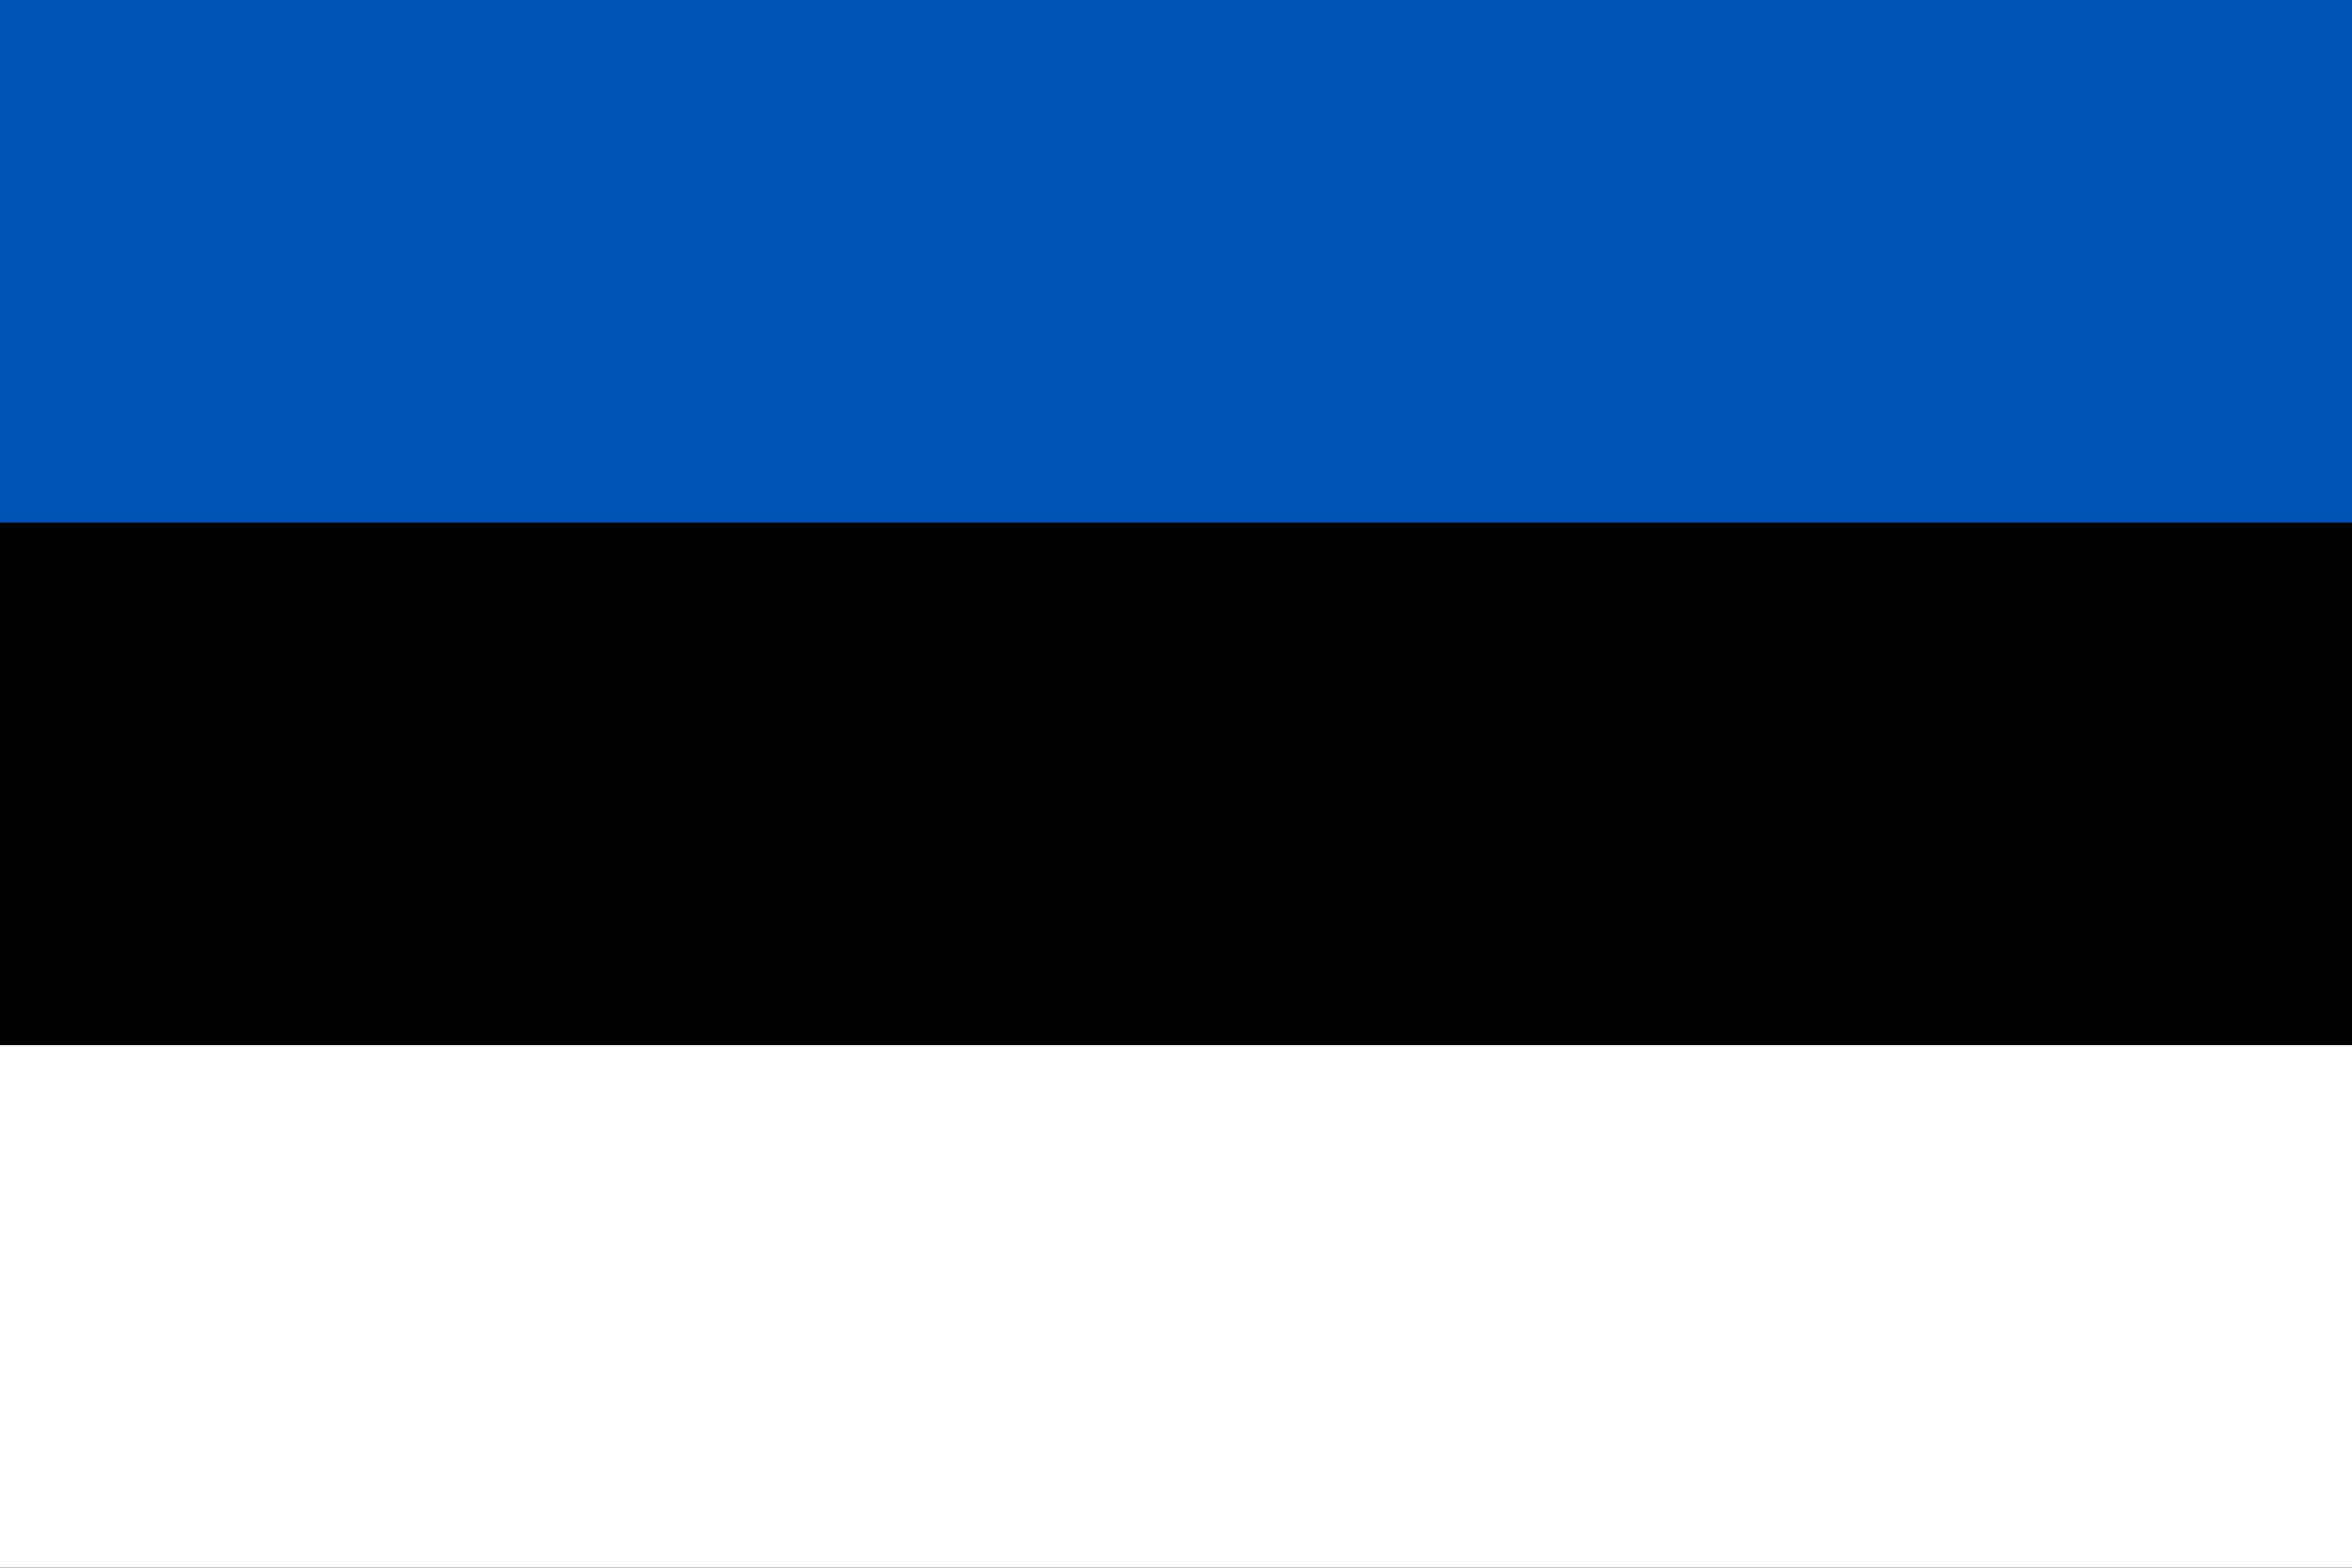
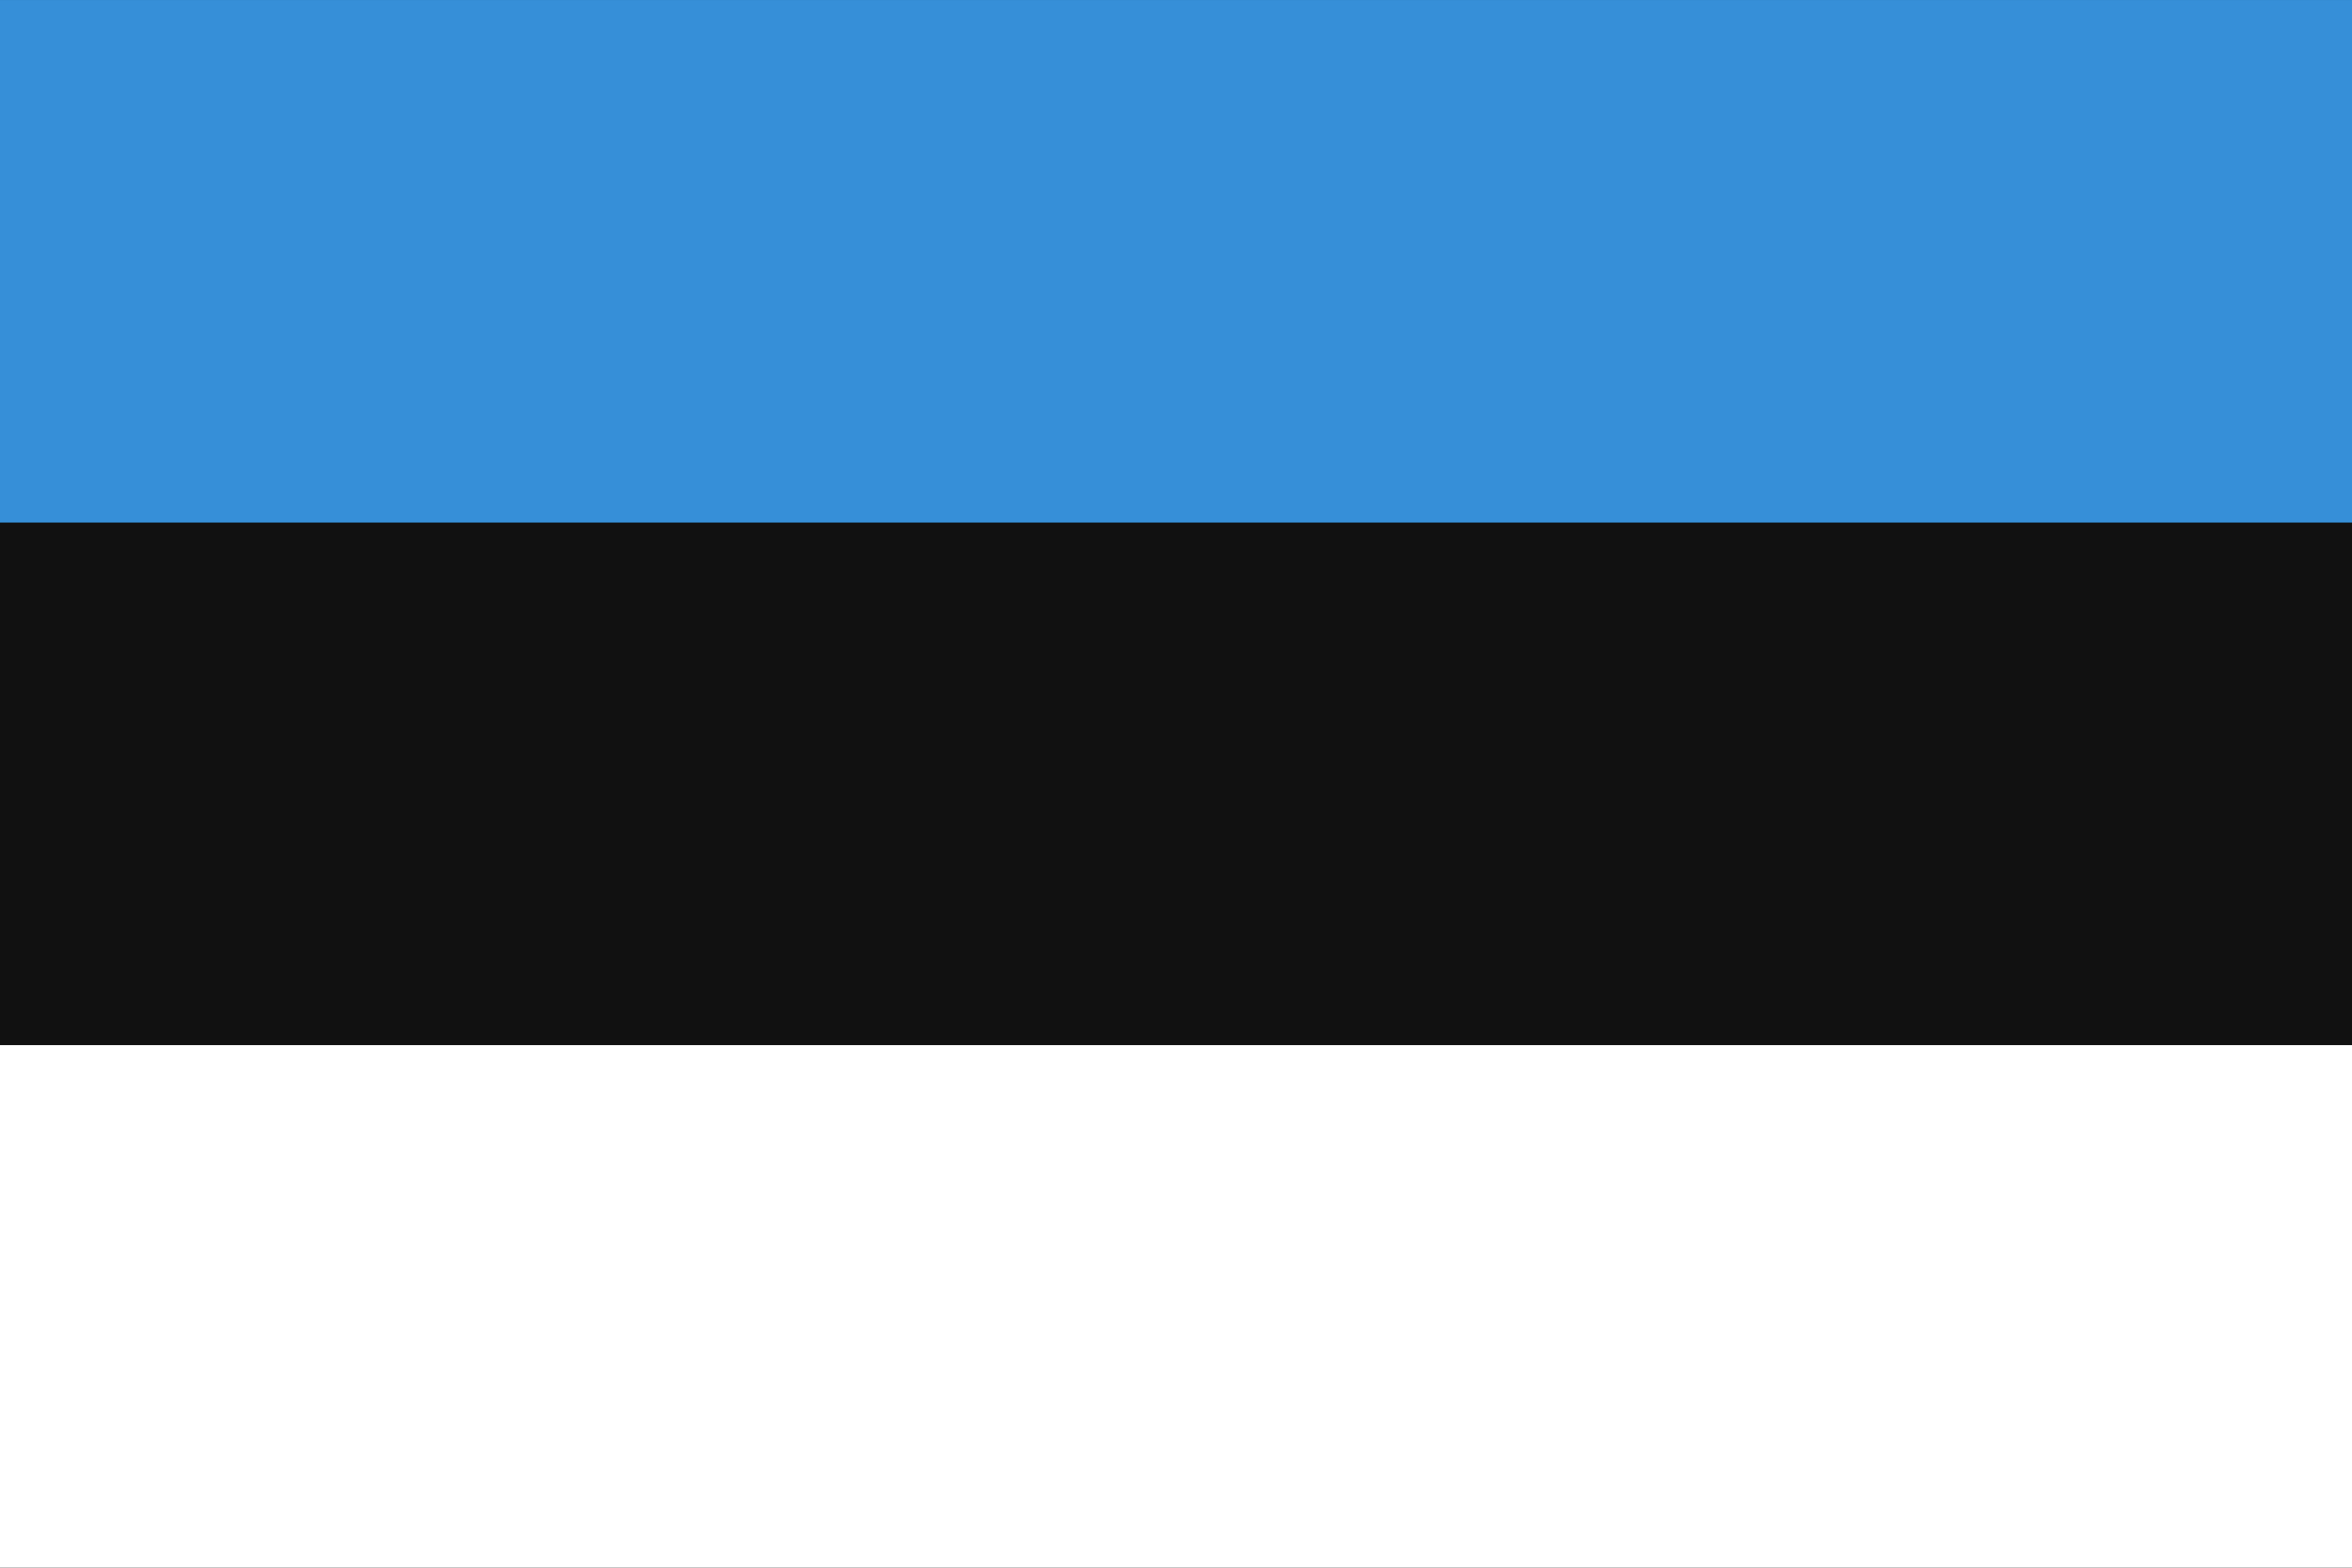
<svg xmlns="http://www.w3.org/2000/svg" viewBox="0 85.333 512 341.333">
-   <rect y="85.337" width="512" height="341.326" />
-   <rect y="85.337" fill="#0052B4" width="512" height="113.775" />
+   <rect y="85.337" fill="#111111" width="512" height="341.326" />
+   <rect y="85.337" fill="#368FD8" width="512" height="113.775" />
  <rect y="312.888" fill="#FFFFFF" width="512" height="113.775" />
</svg>
